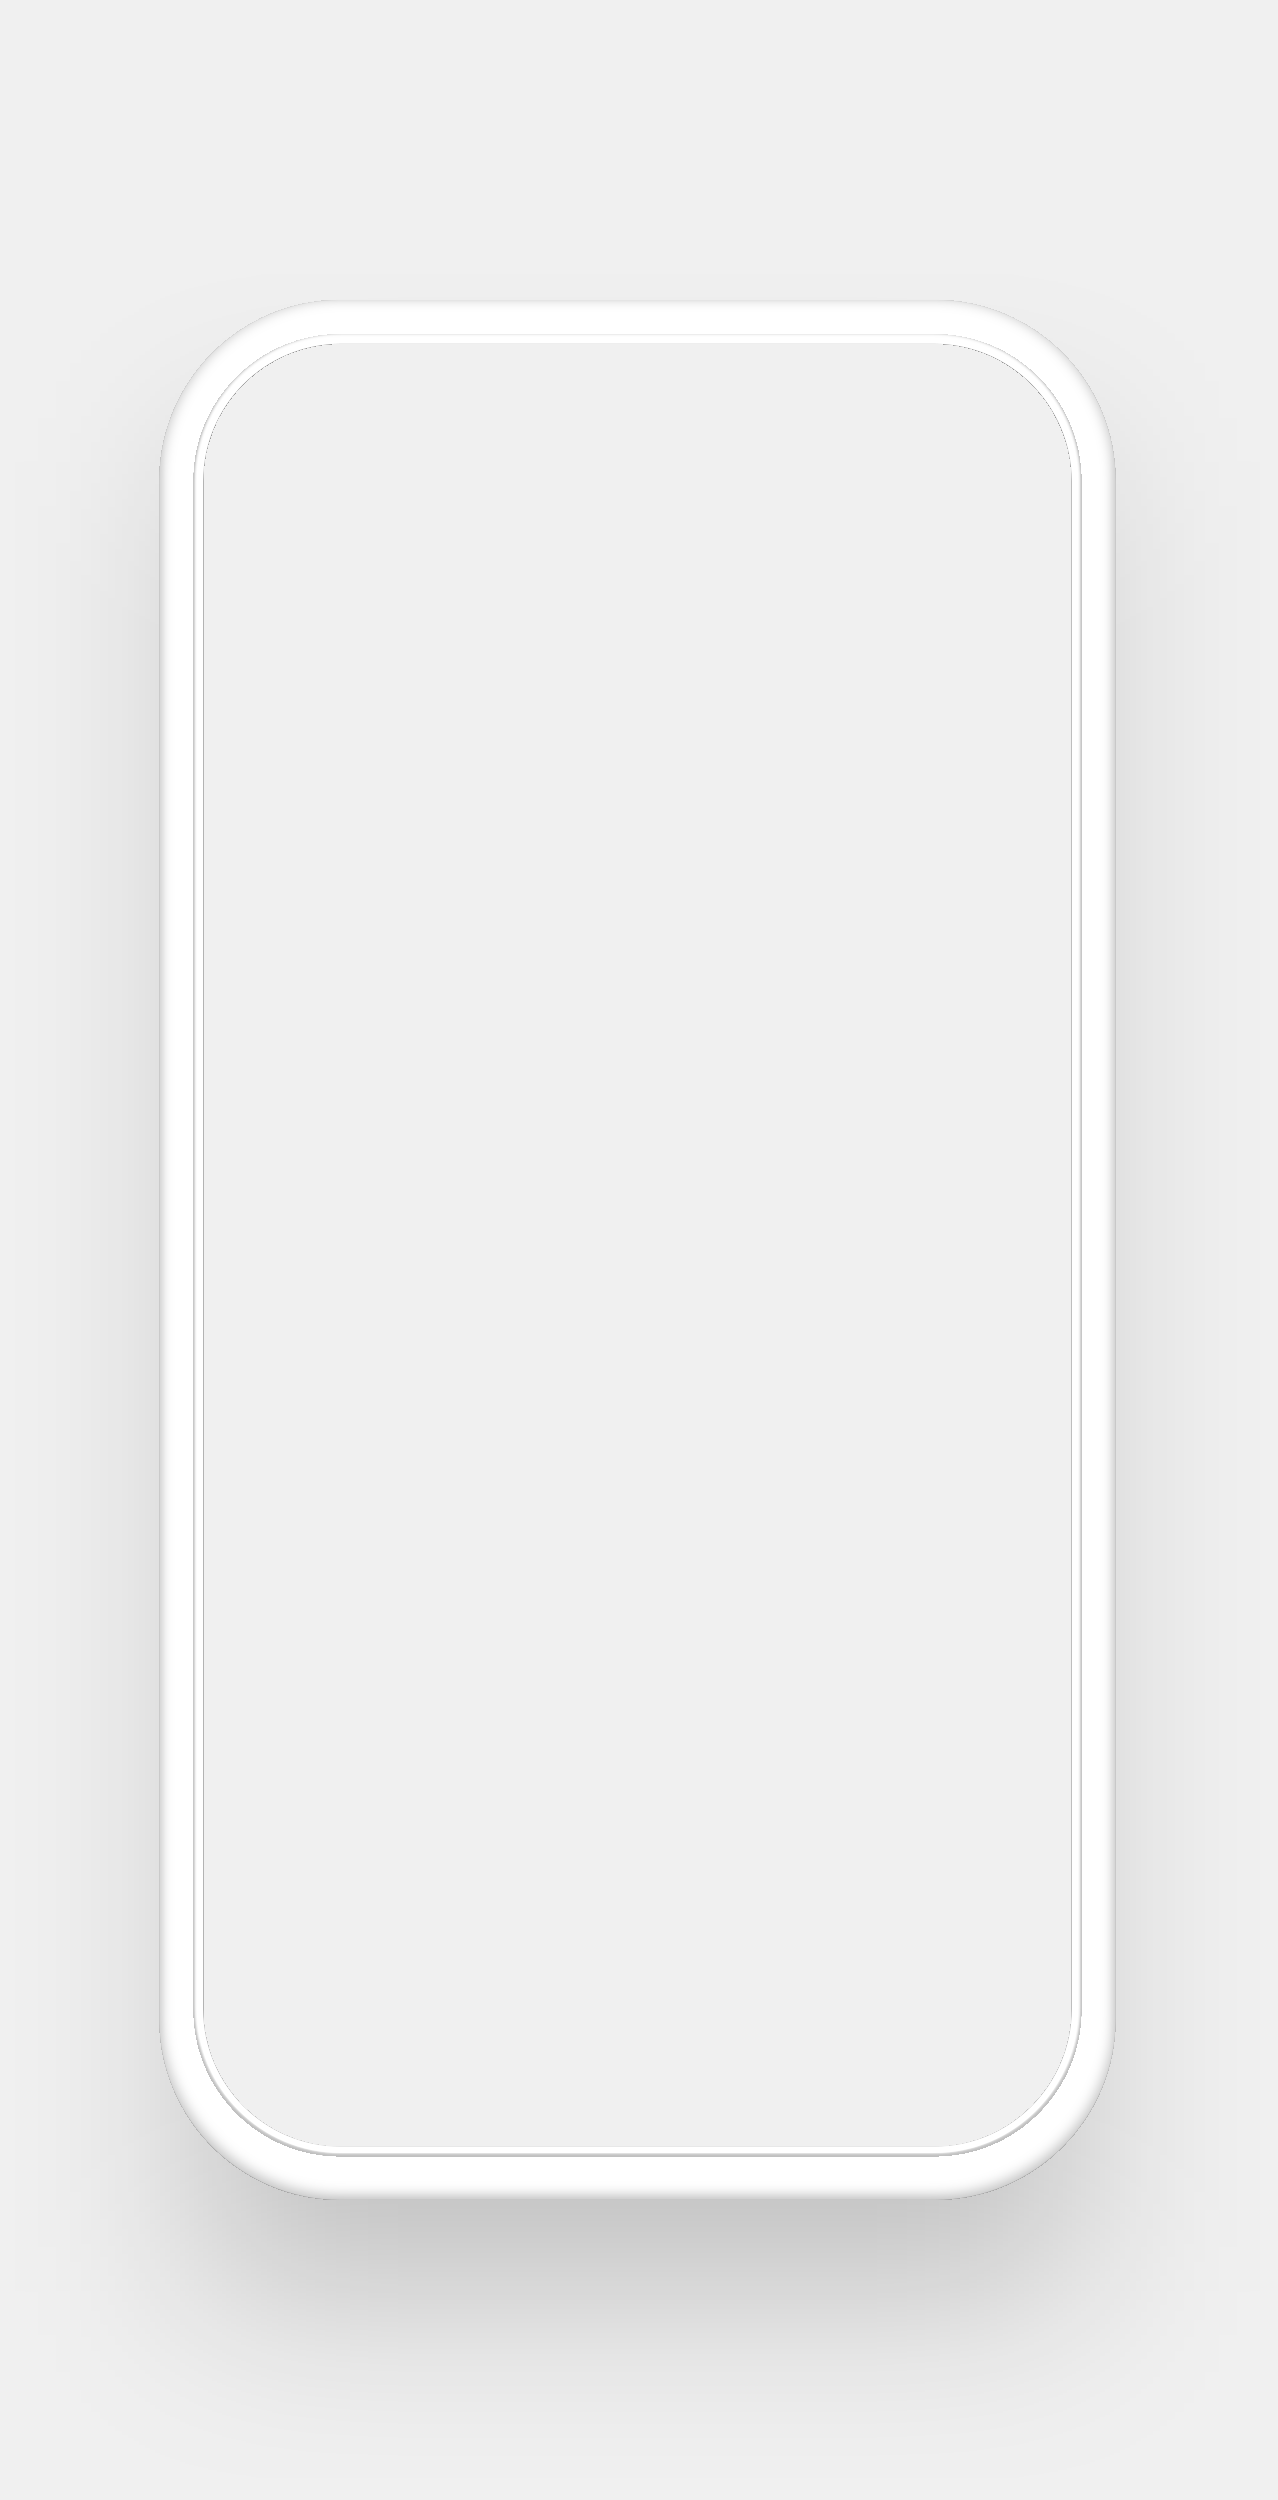
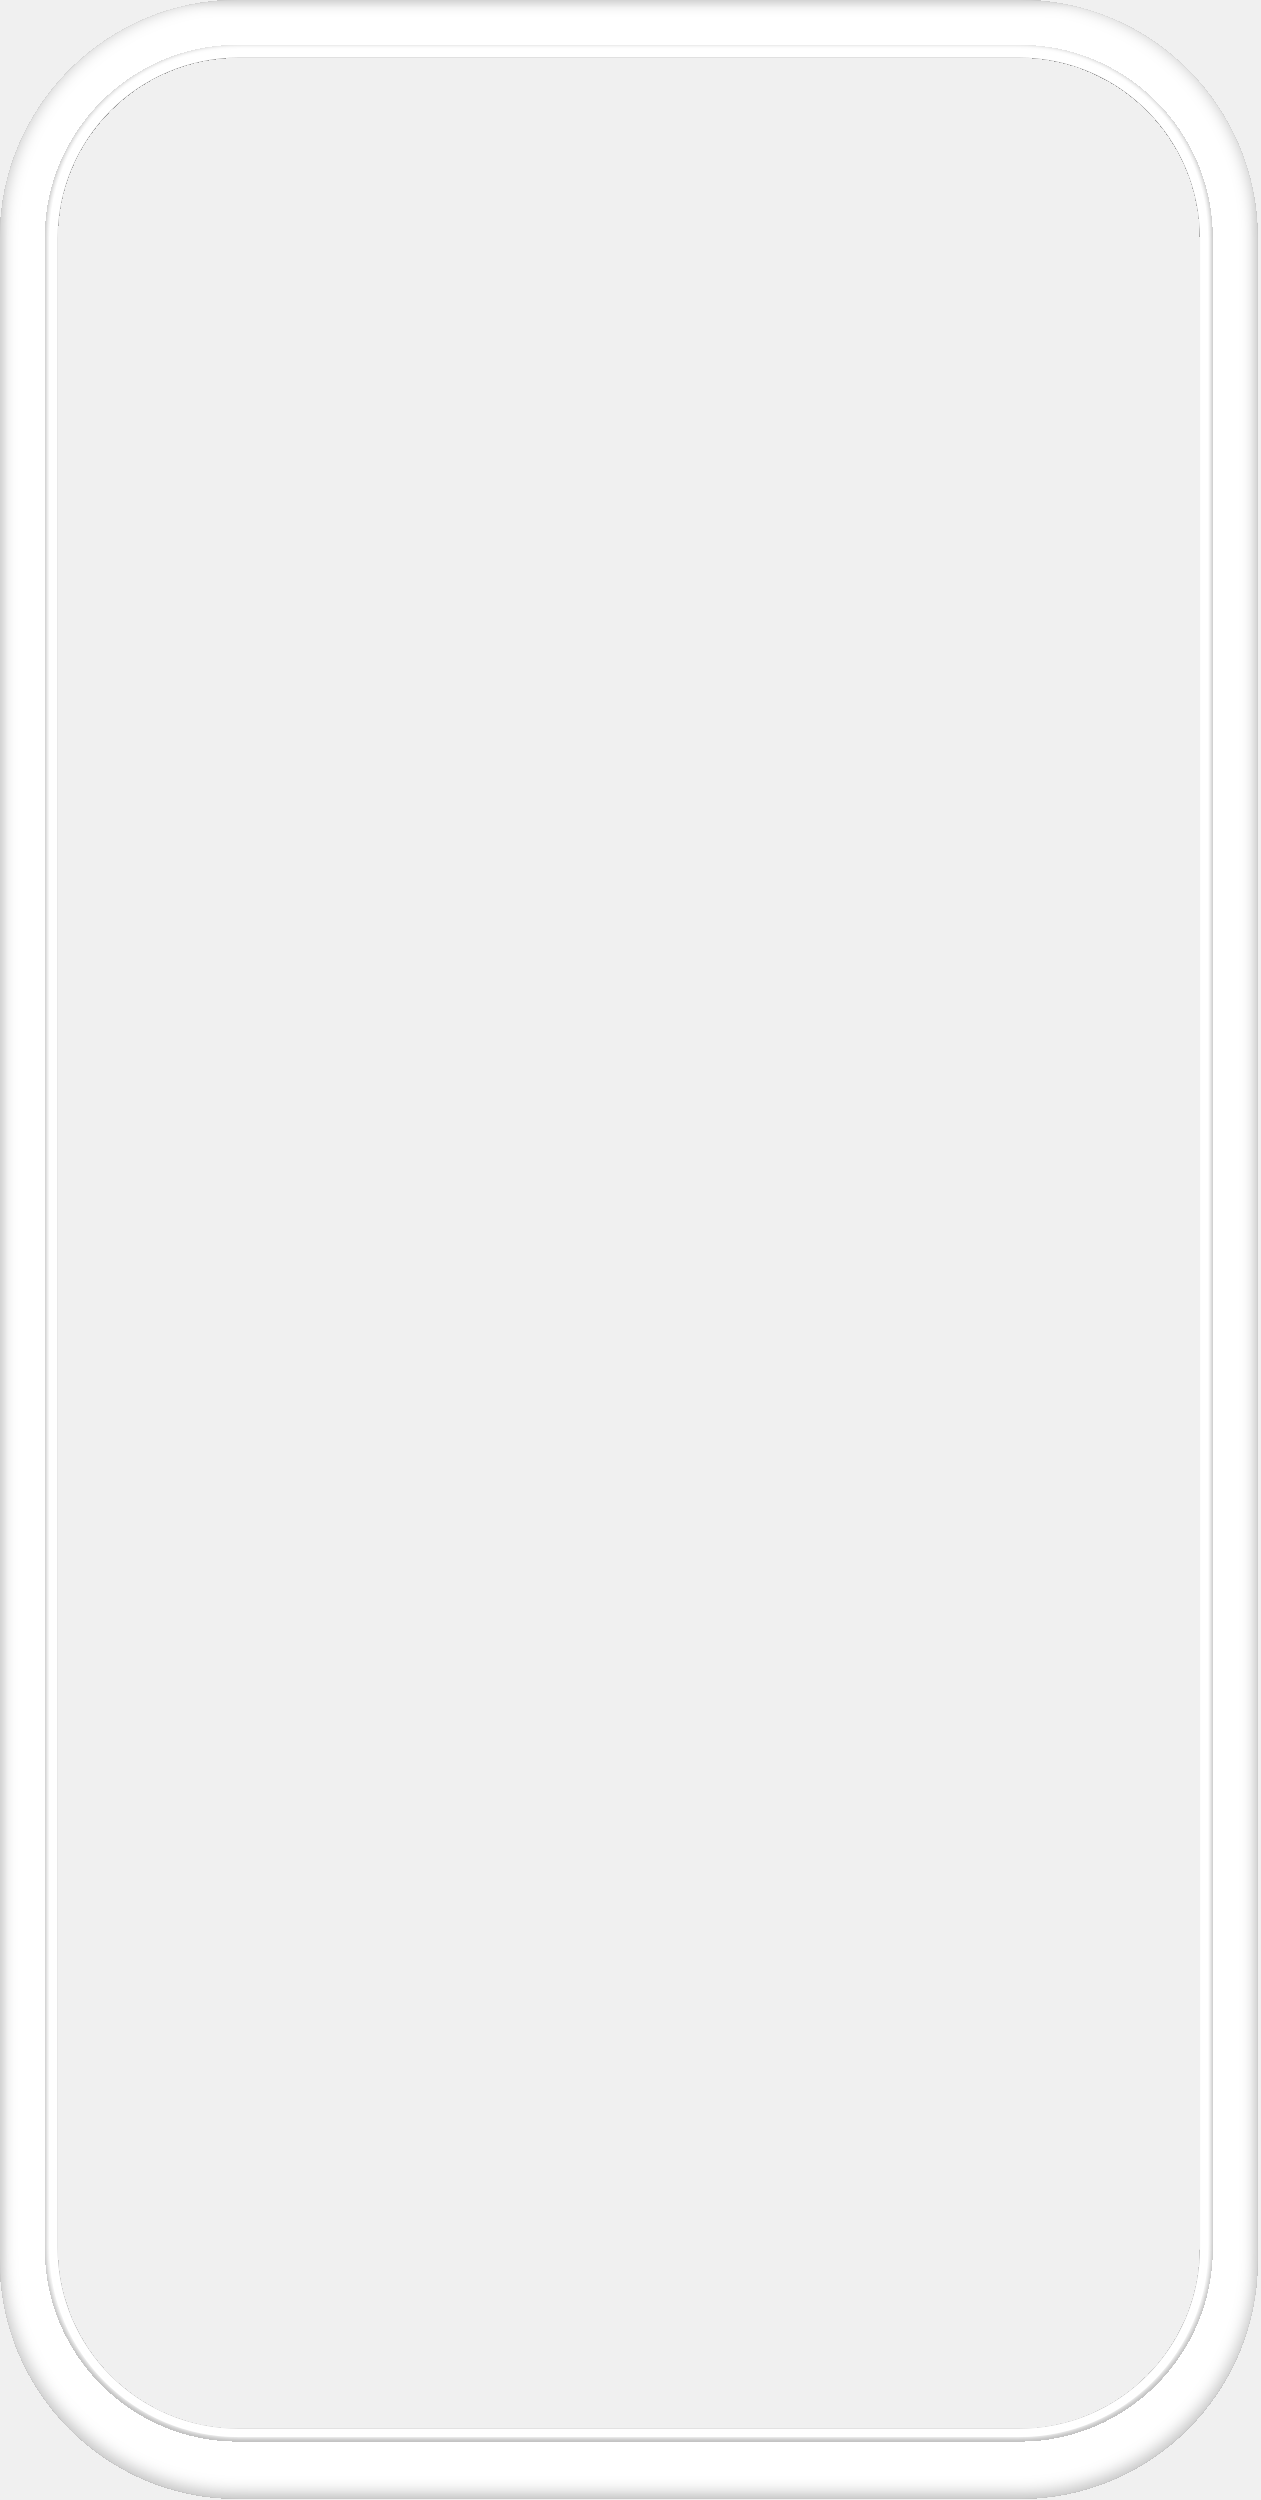
- <svg xmlns="http://www.w3.org/2000/svg" width="469" height="918" viewBox="0 0 469 918" fill="none">
-   <g filter="url(#filter0_i_40_1584)">
-     <rect x="66.551" y="118.186" width="335.051" height="681.577" rx="58.519" stroke="white" stroke-width="16.064" />
+ <svg xmlns="http://www.w3.org/2000/svg" width="352" height="698" viewBox="0 0 352 698" fill="none">
+   <g filter="url(#filter0_i_40_1579)">
+     <rect x="8.032" y="8.032" width="335.051" height="681.577" rx="58.519" stroke="white" stroke-width="16.064" />
  </g>
-   <path d="M343.083 121.628L125.071 121.628C94.652 121.628 69.994 146.287 69.994 176.705L69.994 743.539C69.994 770.788 92.084 792.878 119.333 792.878L348.821 792.878C376.07 792.878 398.16 770.788 398.16 743.539L398.16 176.705C398.16 146.287 373.502 121.628 343.083 121.628Z" stroke="white" stroke-width="9.179" />
-   <g filter="url(#filter1_i_40_1584)">
-     <rect x="72.862" y="124.497" width="322.429" height="665.513" rx="52.208" stroke="white" stroke-width="3.442" />
+   <path d="M284.564 11.474L66.551 11.474C36.133 11.474 11.475 36.133 11.475 66.551L11.475 633.384C11.475 660.634 33.565 682.724 60.814 682.724L290.301 682.724C317.551 682.724 339.641 660.634 339.641 633.384L339.641 66.551C339.641 36.133 314.982 11.474 284.564 11.474Z" stroke="white" stroke-width="9.179" />
+   <g filter="url(#filter1_i_40_1579)">
+     <rect x="14.343" y="14.343" width="322.429" height="665.513" rx="52.208" stroke="white" stroke-width="3.442" />
  </g>
-   <path d="M343.083 125.071L125.071 125.071C96.553 125.071 73.436 148.188 73.436 176.705L73.436 737.801C73.436 766.318 96.553 789.436 125.071 789.436L343.083 789.436C371.6 789.436 394.718 766.318 394.718 737.801L394.718 176.705C394.718 148.188 371.6 125.071 343.083 125.071Z" stroke="white" stroke-width="2.295" />
-   <mask id="mask0_40_1584" style="mask-type:alpha" maskUnits="userSpaceOnUse" x="0" y="0" width="469" height="918">
-     <path fill-rule="evenodd" clip-rule="evenodd" d="M468.154 7.19175e-08L1.41014e-07 0L0 917.949H468.154V7.19175e-08ZM125.071 110.154C88.315 110.154 58.519 139.95 58.519 176.705V741.244C58.519 777.999 88.315 807.795 125.071 807.795H343.083C379.839 807.795 409.635 777.999 409.635 741.244V176.705C409.635 139.95 379.839 110.154 343.083 110.154H125.071Z" fill="#C4C4C4" />
-   </mask>
-   <g mask="url(#mask0_40_1584)">
-     <g filter="url(#filter2_f_40_1584)">
-       <path d="M74.583 169.821L393.571 169.821L393.571 841.071L74.583 841.071L74.583 169.821Z" fill="black" fill-opacity="0.2" />
-     </g>
-   </g>
+   <path d="M284.564 14.916L66.551 14.916C38.034 14.916 14.917 38.034 14.917 66.551L14.917 627.647C14.917 656.164 38.034 679.282 66.551 679.282L284.564 679.282C313.081 679.282 336.199 656.164 336.199 627.647L336.199 66.551C336.199 38.034 313.081 14.916 284.564 14.916Z" stroke="white" stroke-width="2.295" />
  <defs>
-     <filter id="filter0_i_40_1584" x="58.519" y="109.006" width="351.115" height="698.789" filterUnits="userSpaceOnUse" color-interpolation-filters="sRGB">
+     <filter id="filter0_i_40_1579" x="0" y="-1.147" width="351.115" height="698.789" filterUnits="userSpaceOnUse" color-interpolation-filters="sRGB">
      <feFlood flood-opacity="0" result="BackgroundImageFix" />
      <feBlend mode="normal" in="SourceGraphic" in2="BackgroundImageFix" result="shape" />
      <feColorMatrix in="SourceAlpha" type="matrix" values="0 0 0 0 0 0 0 0 0 0 0 0 0 0 0 0 0 0 127 0" result="hardAlpha" />
-       <feMorphology radius="0.115" operator="erode" in="SourceAlpha" result="effect1_innerShadow_40_1584" />
+       <feMorphology radius="0.115" operator="erode" in="SourceAlpha" result="effect1_innerShadow_40_1579" />
      <feOffset dy="-1.147" />
      <feGaussianBlur stdDeviation="2.295" />
      <feComposite in2="hardAlpha" operator="arithmetic" k2="-1" k3="1" />
      <feColorMatrix type="matrix" values="0 0 0 0 0 0 0 0 0 0 0 0 0 0 0 0 0 0 0.25 0" />
-       <feBlend mode="normal" in2="shape" result="effect1_innerShadow_40_1584" />
+       <feBlend mode="normal" in2="shape" result="effect1_innerShadow_40_1579" />
    </filter>
-     <filter id="filter1_i_40_1584" x="71.141" y="122.202" width="325.872" height="669.529" filterUnits="userSpaceOnUse" color-interpolation-filters="sRGB">
+     <filter id="filter1_i_40_1579" x="12.622" y="12.048" width="325.872" height="669.529" filterUnits="userSpaceOnUse" color-interpolation-filters="sRGB">
      <feFlood flood-opacity="0" result="BackgroundImageFix" />
      <feBlend mode="normal" in="SourceGraphic" in2="BackgroundImageFix" result="shape" />
      <feColorMatrix in="SourceAlpha" type="matrix" values="0 0 0 0 0 0 0 0 0 0 0 0 0 0 0 0 0 0 127 0" result="hardAlpha" />
-       <feMorphology radius="0.115" operator="erode" in="SourceAlpha" result="effect1_innerShadow_40_1584" />
+       <feMorphology radius="0.115" operator="erode" in="SourceAlpha" result="effect1_innerShadow_40_1579" />
      <feOffset dy="-0.574" />
      <feGaussianBlur stdDeviation="0.574" />
      <feComposite in2="hardAlpha" operator="arithmetic" k2="-1" k3="1" />
      <feColorMatrix type="matrix" values="0 0 0 0 0 0 0 0 0 0 0 0 0 0 0 0 0 0 0.25 0" />
-       <feBlend mode="normal" in2="shape" result="effect1_innerShadow_40_1584" />
-     </filter>
-     <filter id="filter2_f_40_1584" x="5.737" y="100.974" width="456.679" height="808.942" filterUnits="userSpaceOnUse" color-interpolation-filters="sRGB">
-       <feFlood flood-opacity="0" result="BackgroundImageFix" />
-       <feBlend mode="normal" in="SourceGraphic" in2="BackgroundImageFix" result="shape" />
-       <feGaussianBlur stdDeviation="34.423" result="effect1_foregroundBlur_40_1584" />
+       <feBlend mode="normal" in2="shape" result="effect1_innerShadow_40_1579" />
    </filter>
  </defs>
</svg>
